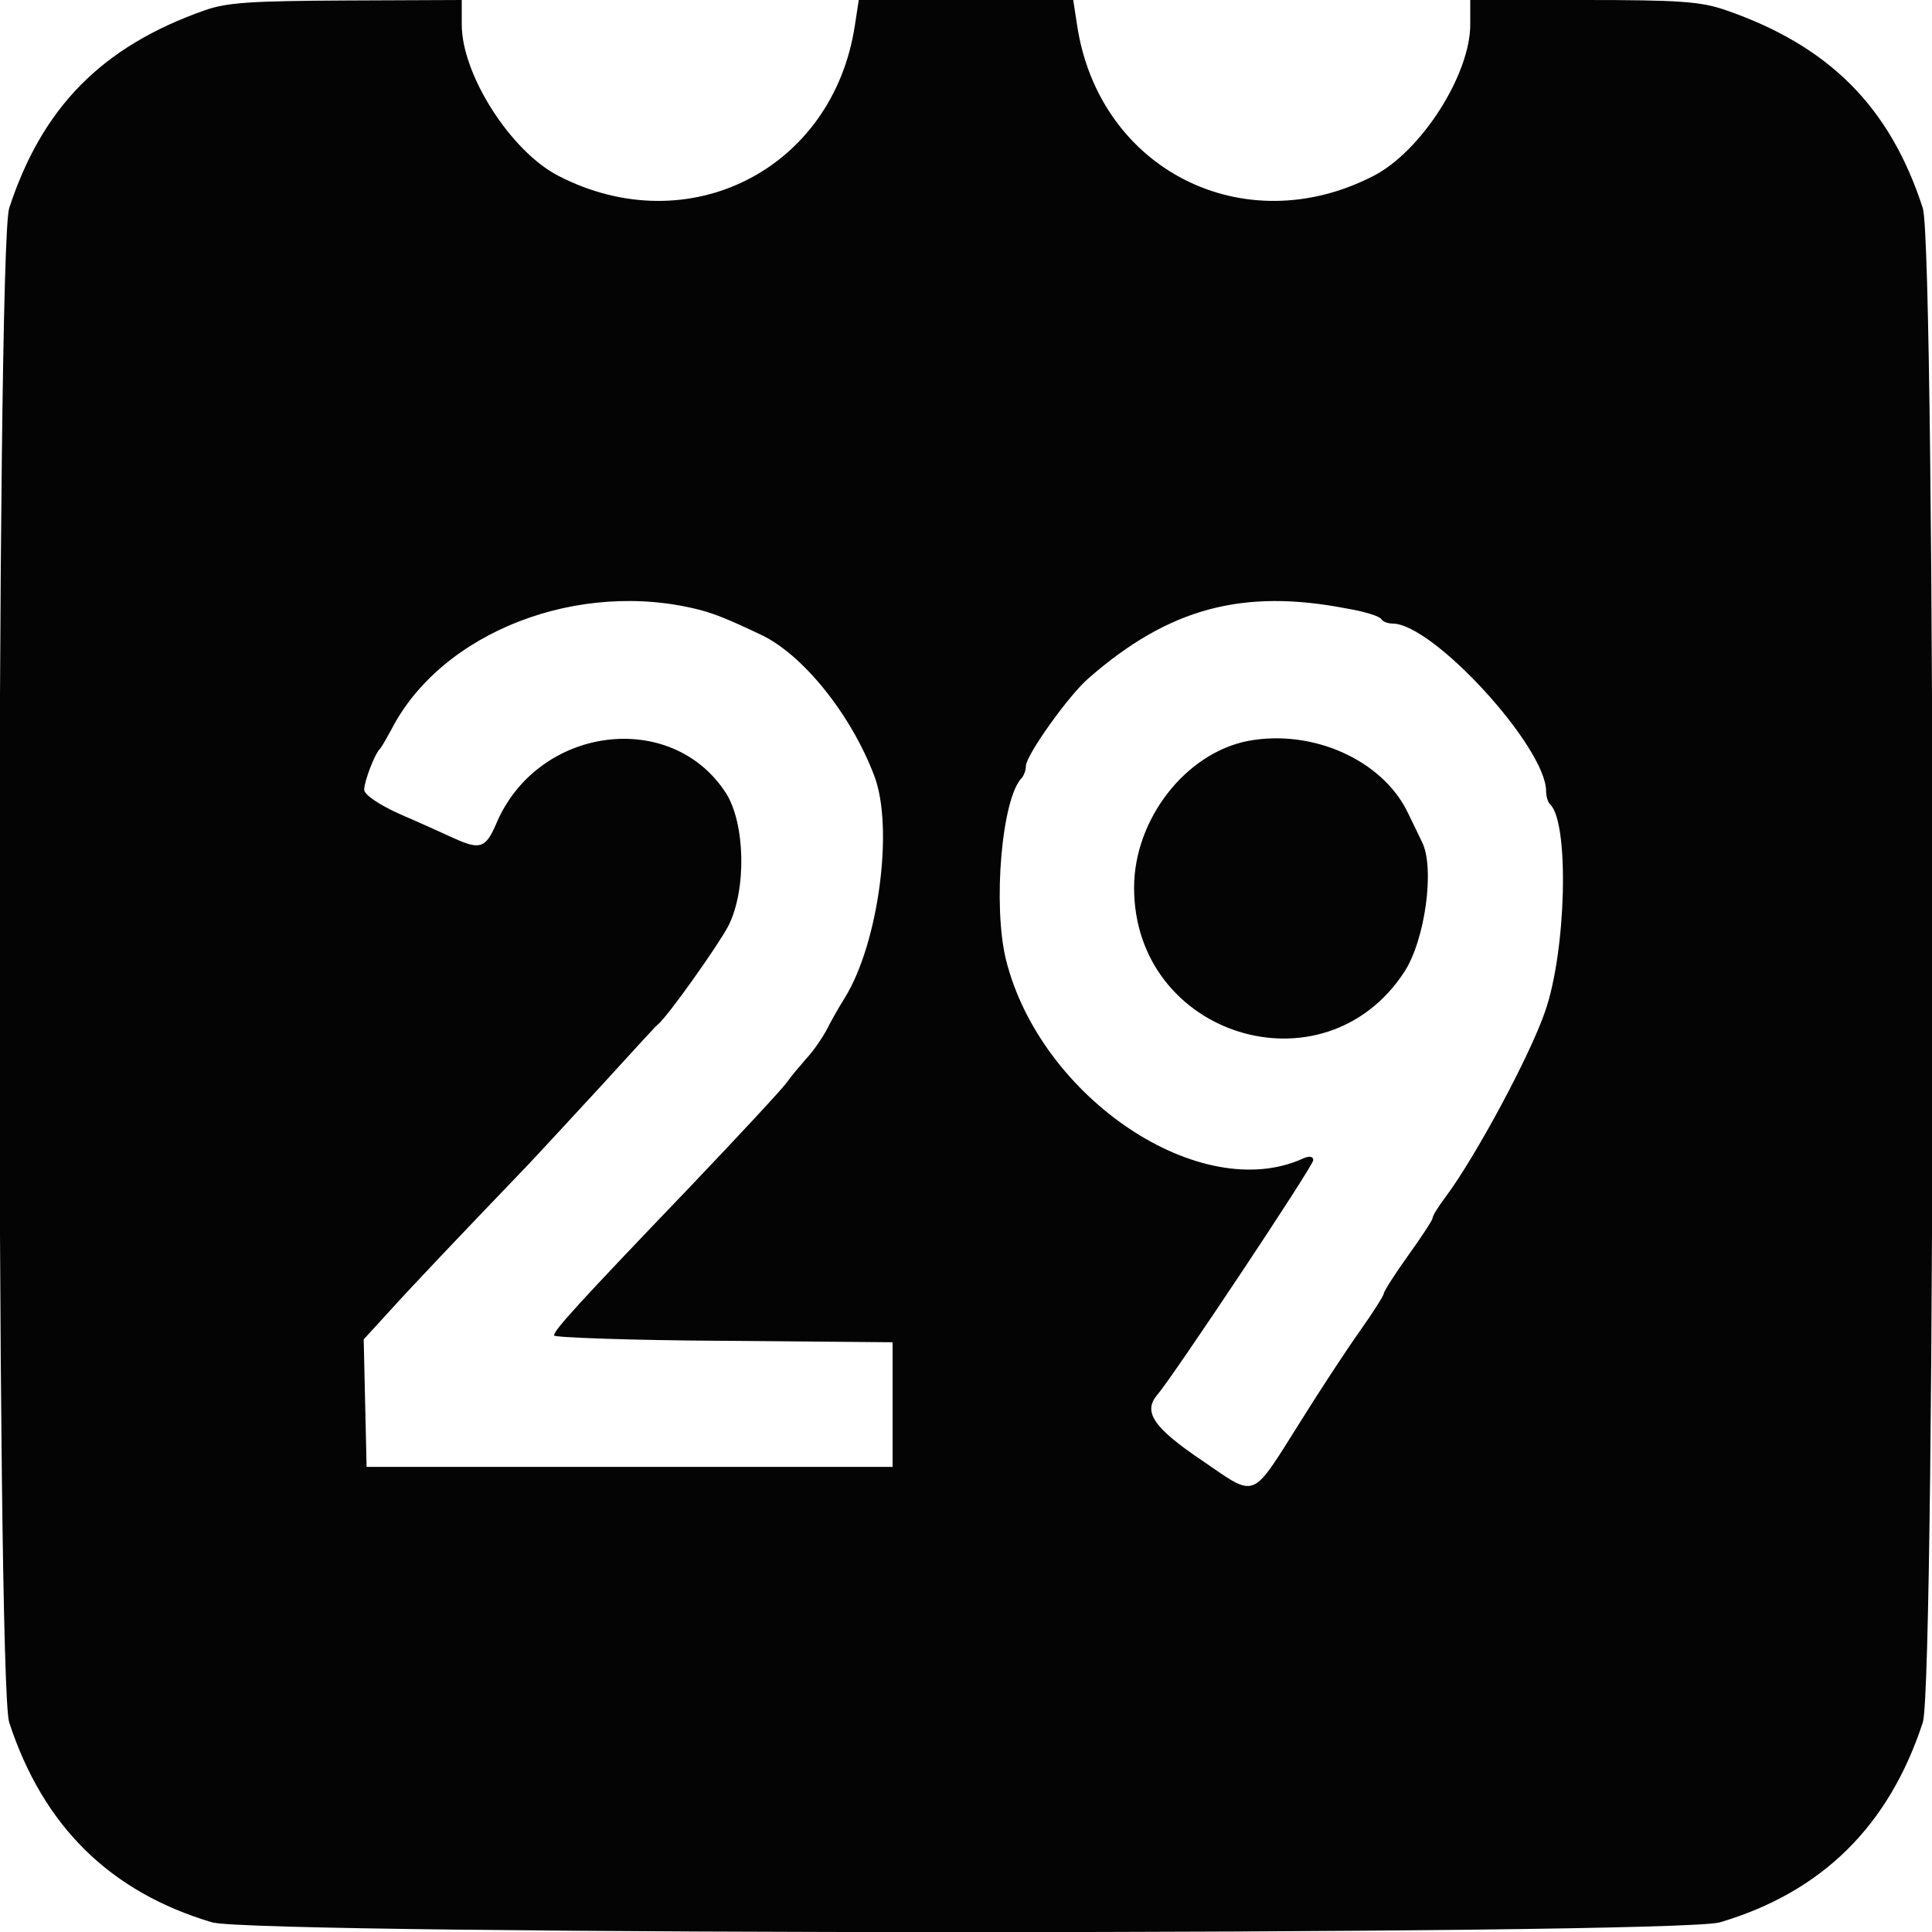
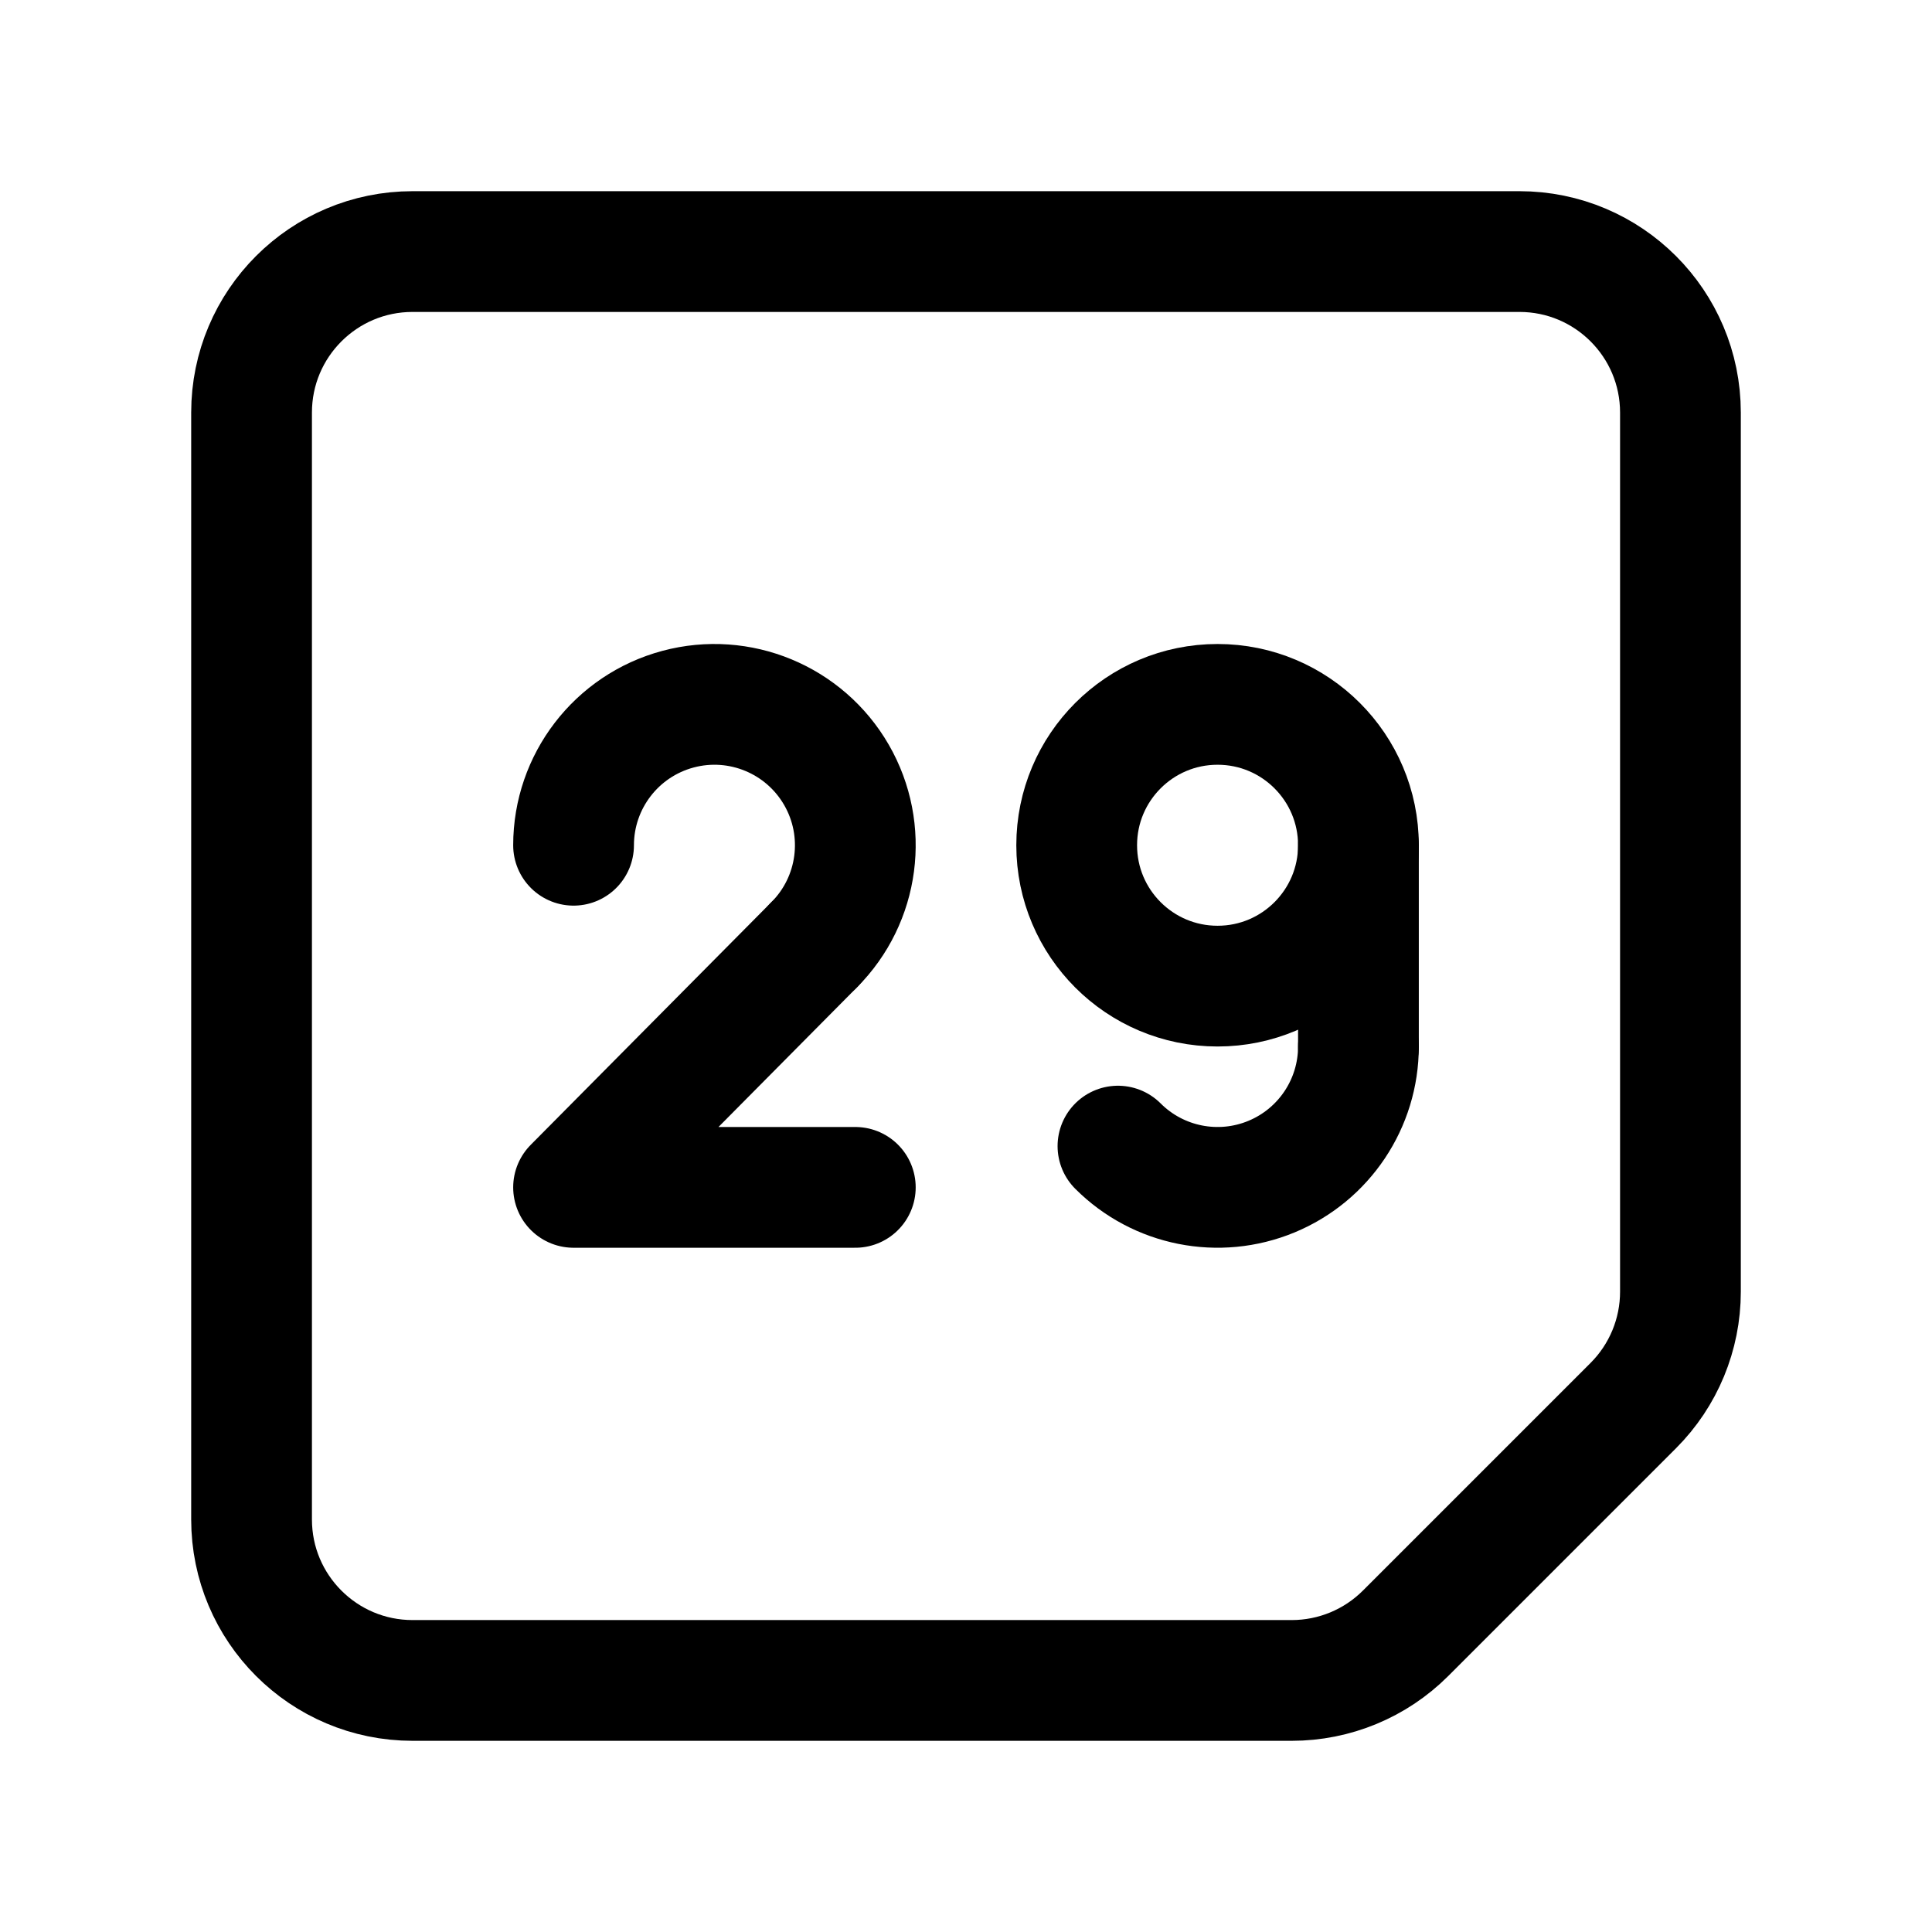
- <svg xmlns="http://www.w3.org/2000/svg" version="1.2" viewBox="0 0 400 400" width="24" height="24">
-   <style>
- 		.s0 { fill: #040404 } 
- 	</style>
-   <g id="svgg">
-     <path id="path0" fill-rule="evenodd" class="s0" d="m71.7 0.1l23.9-0.1v5.1c0 10.3 10.1 26.2 20 31.3 26.9 13.9 56.9-1.3 61.4-31.2l0.8-5.2h44.4l0.8 5.2c4.5 29.9 34.5 45.1 61.4 31.2 9.9-5.1 20-21 20-31.3v-5.1h23.4c19.9 0 24.3 0.3 29.5 2.1 21.4 7.4 34 20 40.8 41 2.7 8.5 2.7 305.1 0 313.5-7 21.4-20.8 35.1-42 41.4-9.2 2.7-303 2.7-312.2 0-21.2-6.3-35-20-42-41.4-2.7-8.4-2.7-305 0-313.5 6.8-20.8 19.1-33.4 40.3-40.9 4.7-1.7 9.6-2 29.5-2.1zm9.3 151c-1 1.8-2 3.6-2.3 3.9-1.1 1-3.3 6.8-3.3 8.5 0 1 3 3.1 7.5 5.1 4.2 1.8 9.2 4.1 11.2 5 5.3 2.4 6.5 2 8.7-3.2 8.6-20.1 36.2-23.7 47.5-6.2 4 6.3 4.3 20 0.5 27.5-2.1 4-12.7 19-14.7 20.5-0.4 0.3-5.7 6.1-11.9 12.9-6.2 6.7-13 14.1-15.2 16.4-14.2 14.8-23.7 24.8-28.3 29.9l-5.4 5.9 0.3 13.2 0.3 13.2h108.9v-25.8l-35-0.3c-19.3-0.1-35.1-0.7-35.1-1.1 0-1.1 5-6.6 27.9-30.5 10.2-10.7 19.4-20.6 20.3-21.9 0.9-1.3 2.8-3.5 4.1-5 1.4-1.5 3.1-4 4-5.6 0.8-1.6 2.5-4.7 3.9-6.9 7-11.3 10.2-35.3 6.1-46-4.8-12.7-14.9-25.3-23.7-29.3-6.3-3-9.3-4.2-12.3-5-25.1-6.5-53.6 4.5-64 24.8zm144.4-10.7c-4.1 3.5-13 16-13 18.2 0 0.9-0.4 1.9-0.8 2.4-4.2 4.1-6.1 26.5-3.3 37.8 7.2 28.6 40.4 50.8 61.6 41 1.2-0.5 2-0.4 2 0.4 0 1.2-28.9 44.6-32.3 48.6-3 3.5-0.8 6.8 9.3 13.6 11.4 7.8 10 8.3 20.3-8 4.1-6.6 9.7-15.1 12.4-18.9 2.7-3.8 4.9-7.3 4.9-7.7 0-0.4 2.2-3.9 5-7.8 2.8-3.9 5.1-7.4 5.1-7.8 0-0.5 1.2-2.4 2.7-4.4 6.2-8.3 17.5-29.3 20.6-38.4 4.4-12.6 5-38.9 1.1-42.8-0.5-0.4-0.9-1.7-0.9-2.8 0-9.1-23.4-34.7-31.8-34.7-1 0-2-0.4-2.3-0.9-0.3-0.6-3.5-1.6-7.1-2.2-21.6-4.2-36.9-0.1-53.5 14.4zm66 27.7c1.1 2.3 2.5 5.1 3 6.2 2.7 5.3 0.7 20.3-3.7 27-16.7 25.4-55.9 13.2-55.9-17.5 0-14.2 10.7-27.9 23.6-30.4 13.3-2.5 27.7 3.9 33 14.7z" />
-   </g>
+ <svg xmlns="http://www.w3.org/2000/svg" width="192" height="192" fill="none" viewBox="0 0 192 192">
+   <path stroke="#000" stroke-linecap="round" stroke-linejoin="round" stroke-width="12" d="M25 41c0-8.837 7.163-16 16-16h110c8.837 0 16 7.163 16 16v87.373a16 16 0 0 1-4.686 11.313l-22.628 22.628A16 16 0 0 1 128.373 167H41c-8.837 0-16-7.163-16-16zm55.9 52.9L57 118m0 0h28" />
+   <path stroke="#000" stroke-linecap="round" stroke-linejoin="round" stroke-width="12" d="M80.9 93.9A14 14 0 1 0 57 84m78 0v20" />
+   <circle cx="121" cy="84" r="14" stroke="#000" stroke-linecap="round" stroke-linejoin="round" stroke-width="12" />
+   <path stroke="#000" stroke-linecap="round" stroke-linejoin="round" stroke-width="12" d="M135 104a14 14 0 0 1-23.899 9.899" />
</svg>
